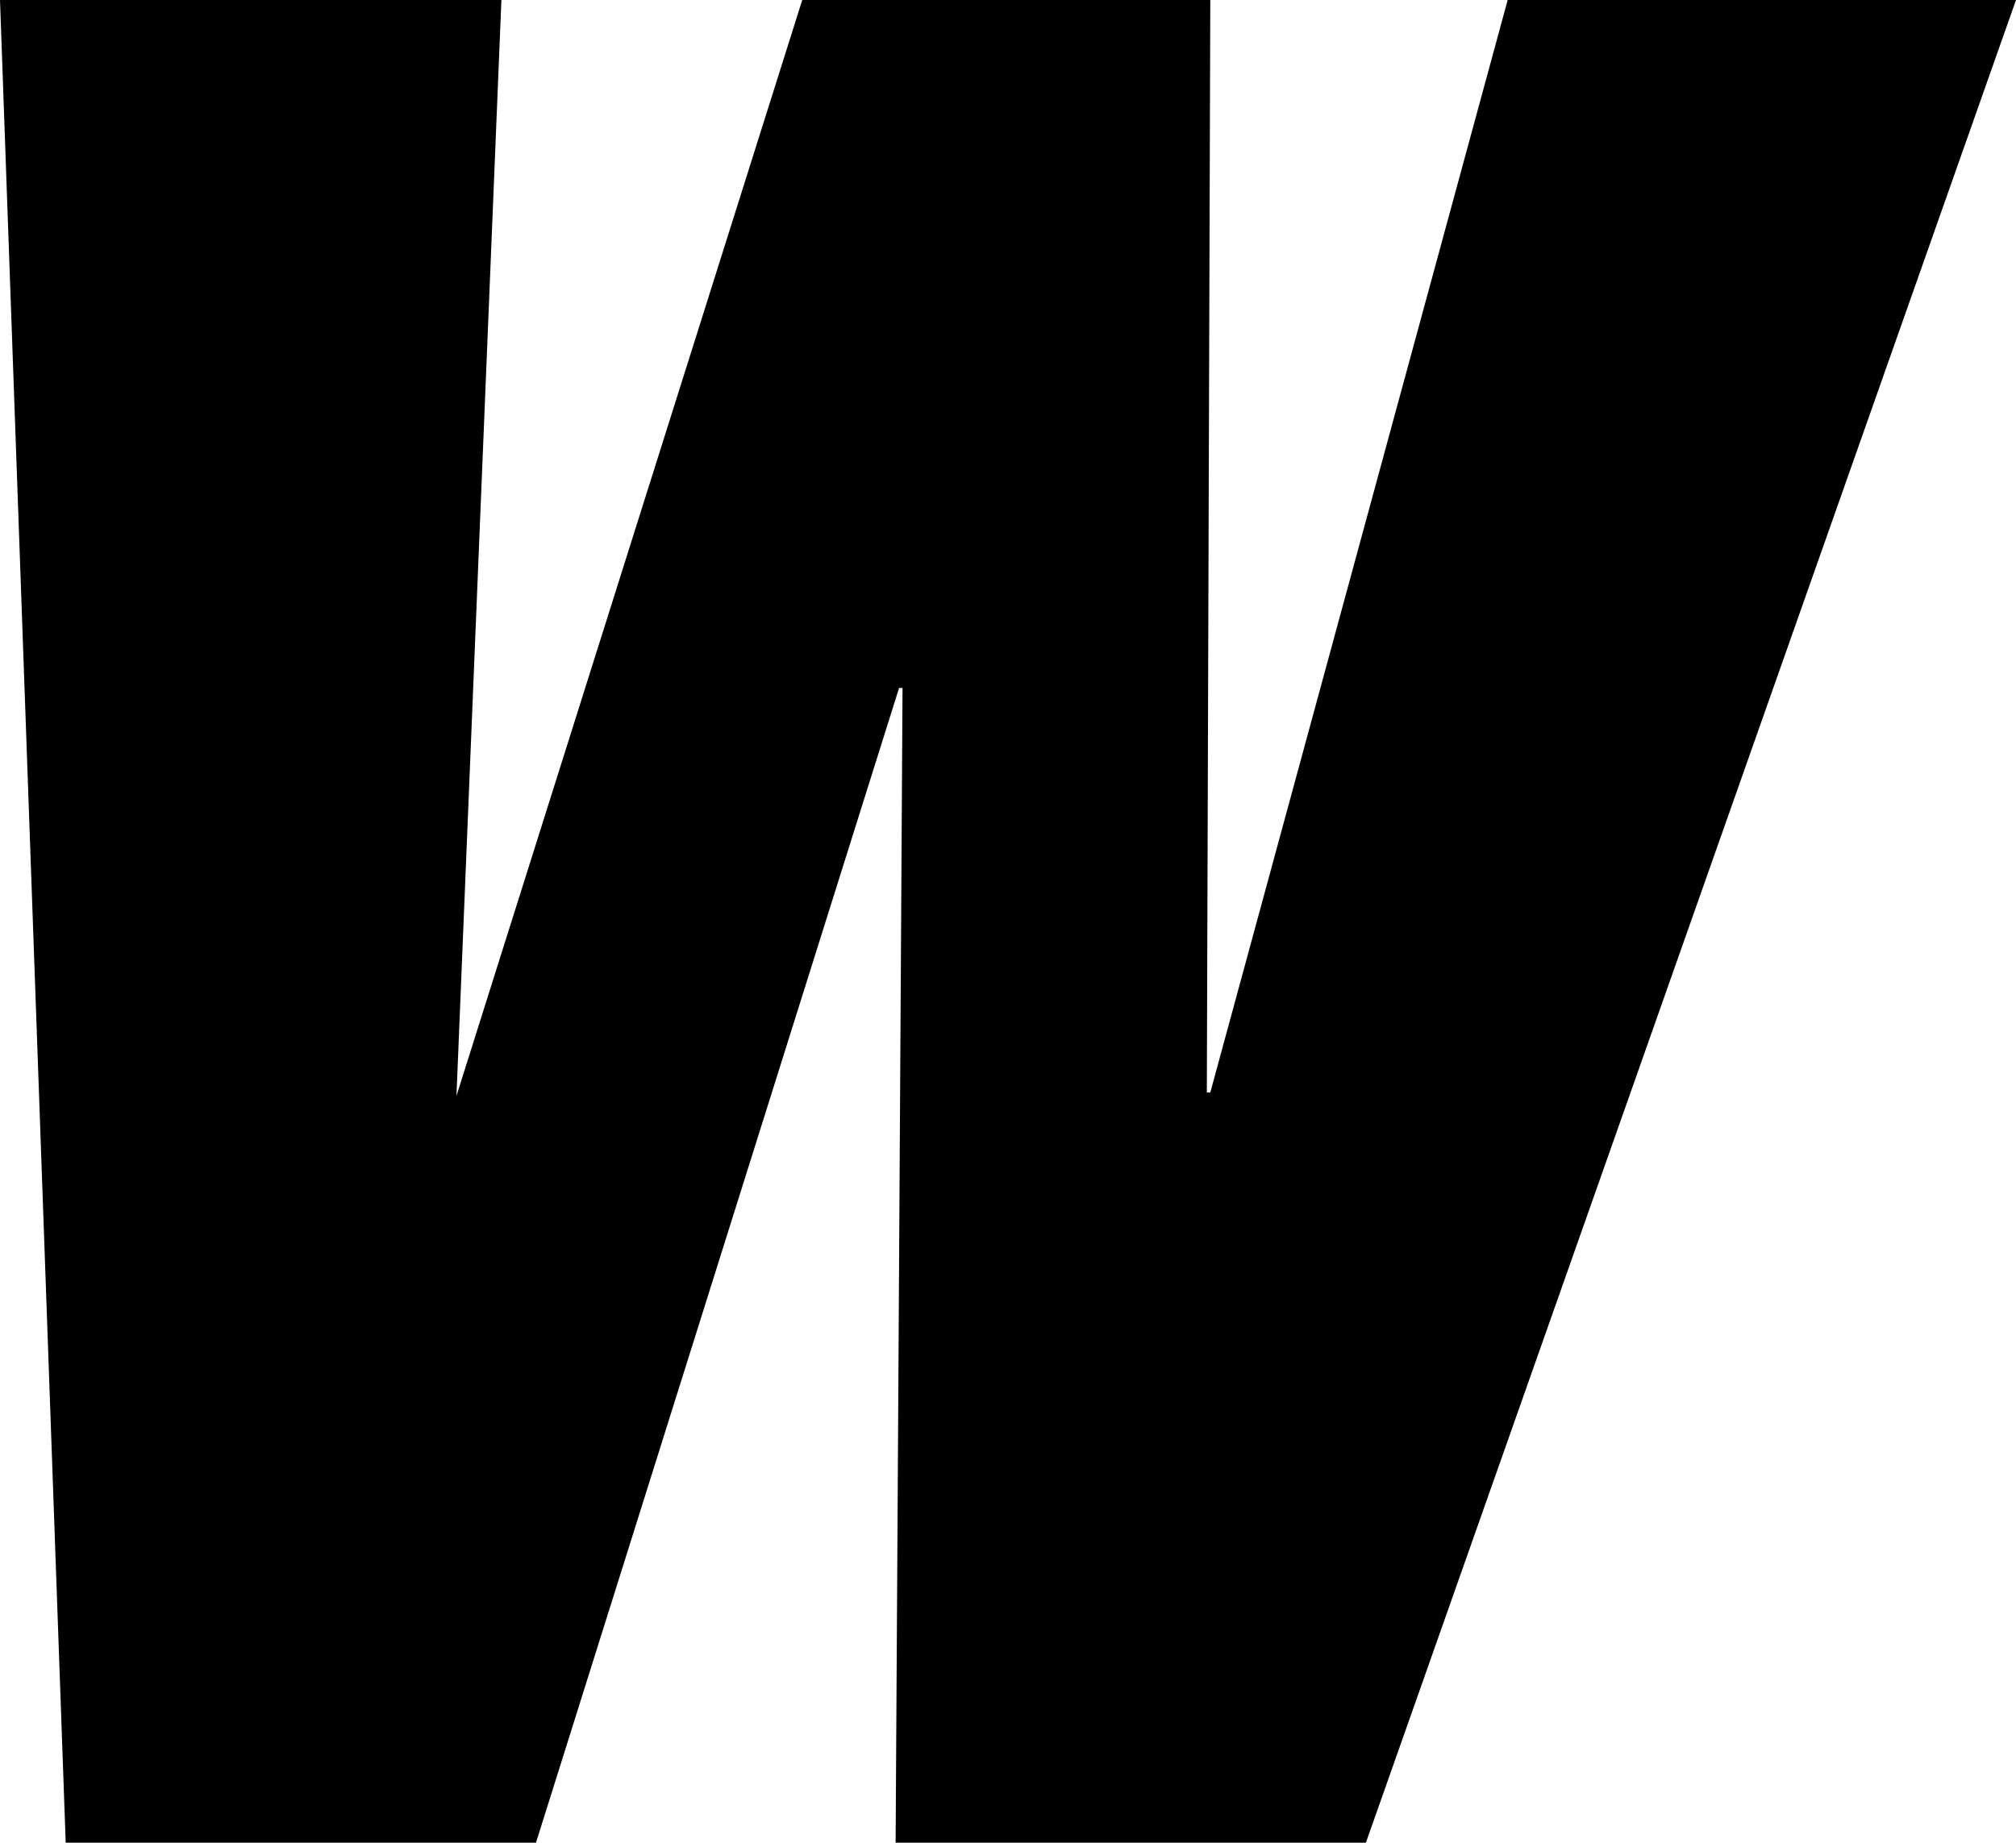
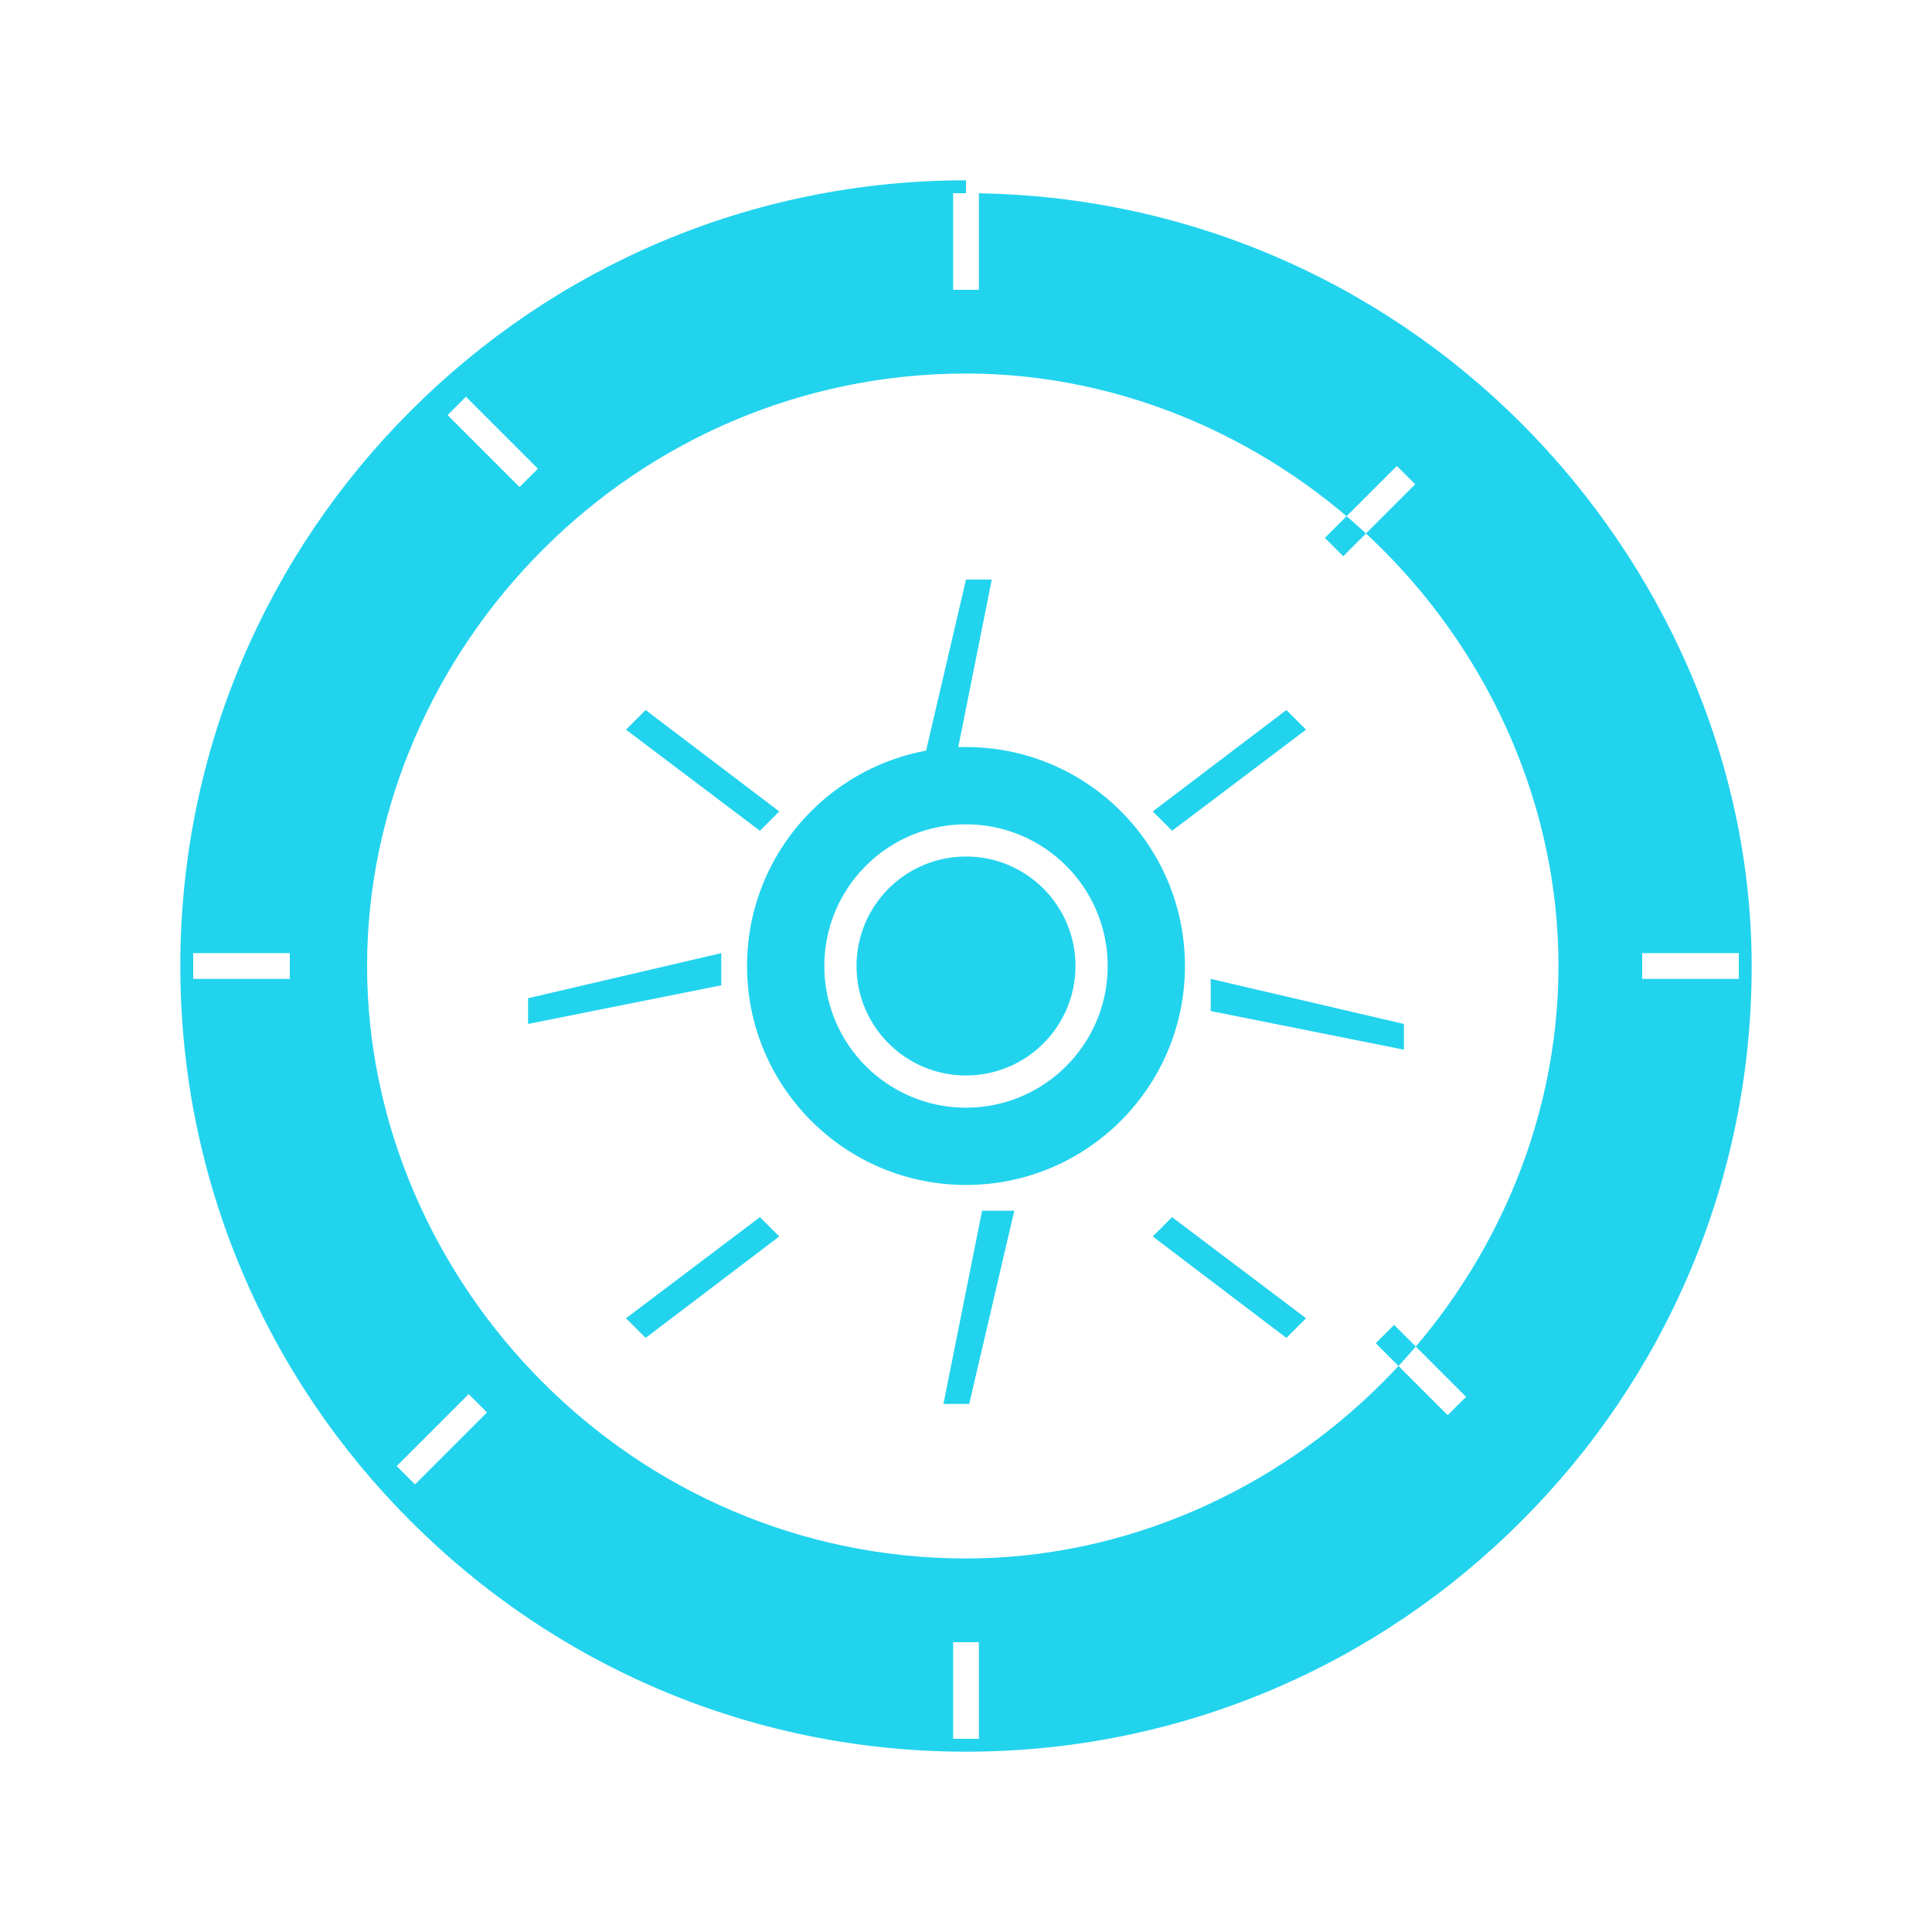
- <svg xmlns="http://www.w3.org/2000/svg" width="100%" height="100%" viewBox="0 0 583 533" version="1.1" xml:space="preserve" style="fill-rule:evenodd;clip-rule:evenodd;stroke-linejoin:round;stroke-miterlimit:2;">
-   <g transform="matrix(1,0,0,1,-246,-251)">
-     <g id="Ebene1">
-       <path d="M246,251L265,784L401,784L506,450L507,450L505,784L641,784L829,251L682,251L596,567L595,567L596,251L478,251L378,568L391,251L246,251Z" />
-     </g>
+ <svg xmlns="http://www.w3.org/2000/svg" width="100%" height="100%" viewBox="0 0 600 600" version="1.1" xml:space="preserve" style="fill-rule:evenodd;clip-rule:evenodd;stroke-linejoin:round;stroke-miterlimit:2;">
+   <g id="reactor" fill="#22D3EE">
+     <path d="M300,60C367.32,60 428.32,87.32 472.43,131.43C516.68,175.68 544,236.68 544,300C544,367.32 516.68,428.32 472.43,472.43C428.32,516.68 367.32,544 300,544C232.68,544 171.68,516.68 127.57,472.43C83.32,428.32 56,367.32 56,300C56,232.68 83.32,171.68 127.57,127.57C171.68,83.32 232.68,56 300,56ZM300,116C248.61,116 202.11,137.09 168.64,170.64C135.09,204.11 114,250.61 114,300C114,349.39 135.09,395.89 168.64,429.36C202.11,462.91 248.61,484 300,484C349.39,484 395.89,462.91 429.36,429.36C462.91,395.89 484,349.39 484,300C484,250.61 462.91,204.11 429.36,170.64C395.89,137.09 349.39,116 300,116ZM296,60L304,60L304,90L296,90L296,60ZM296,510L304,510L304,540L296,540L296,510ZM60,296L90,296L90,304L60,304L60,296ZM510,296L540,296L540,304L510,304L510,296ZM144.7,123.2L167.05,145.55L161.35,151.25L139,128.9L144.7,123.2ZM432.95,411.45L455.3,433.8L449.6,439.5L427.25,417.15L432.95,411.45ZM123.2,455.3L145.55,432.95L151.25,438.65L128.9,461L123.2,455.3ZM411.45,167.05L433.8,144.7L439.5,150.4L417.15,172.75L411.45,167.05Z" />
+     <path d="M300,180L308,180L296,240L286,240L300,180ZM399.5,220.5L405.6,226.6L364,258L358,252L399.5,220.5ZM436,318L436,326L376,314L376,304L436,318ZM399.5,415.5L358,384L364,378L405.6,409.4L399.5,415.5ZM301,436L293,436L305,376L315,376L301,436ZM200.5,415.5L194.4,409.4L236,378L242,384L200.5,415.5ZM164,318L164,310L224,296L224,306L164,318ZM200.5,220.5L242,252L236,258L194.4,226.6L200.5,220.5Z" />
+     <path d="M300,232C337.55,232 368,262.45 368,300C368,337.55 337.55,368 300,368C262.45,368 232,337.55 232,300C232,262.45 262.45,232 300,232ZM300,256C275.7,256 256,275.7 256,300C256,324.3 275.7,344 300,344C324.3,344 344,324.3 344,300C344,275.7 324.3,256 300,256Z" />
+     <circle cx="300" cy="300" r="34" />
  </g>
</svg>
